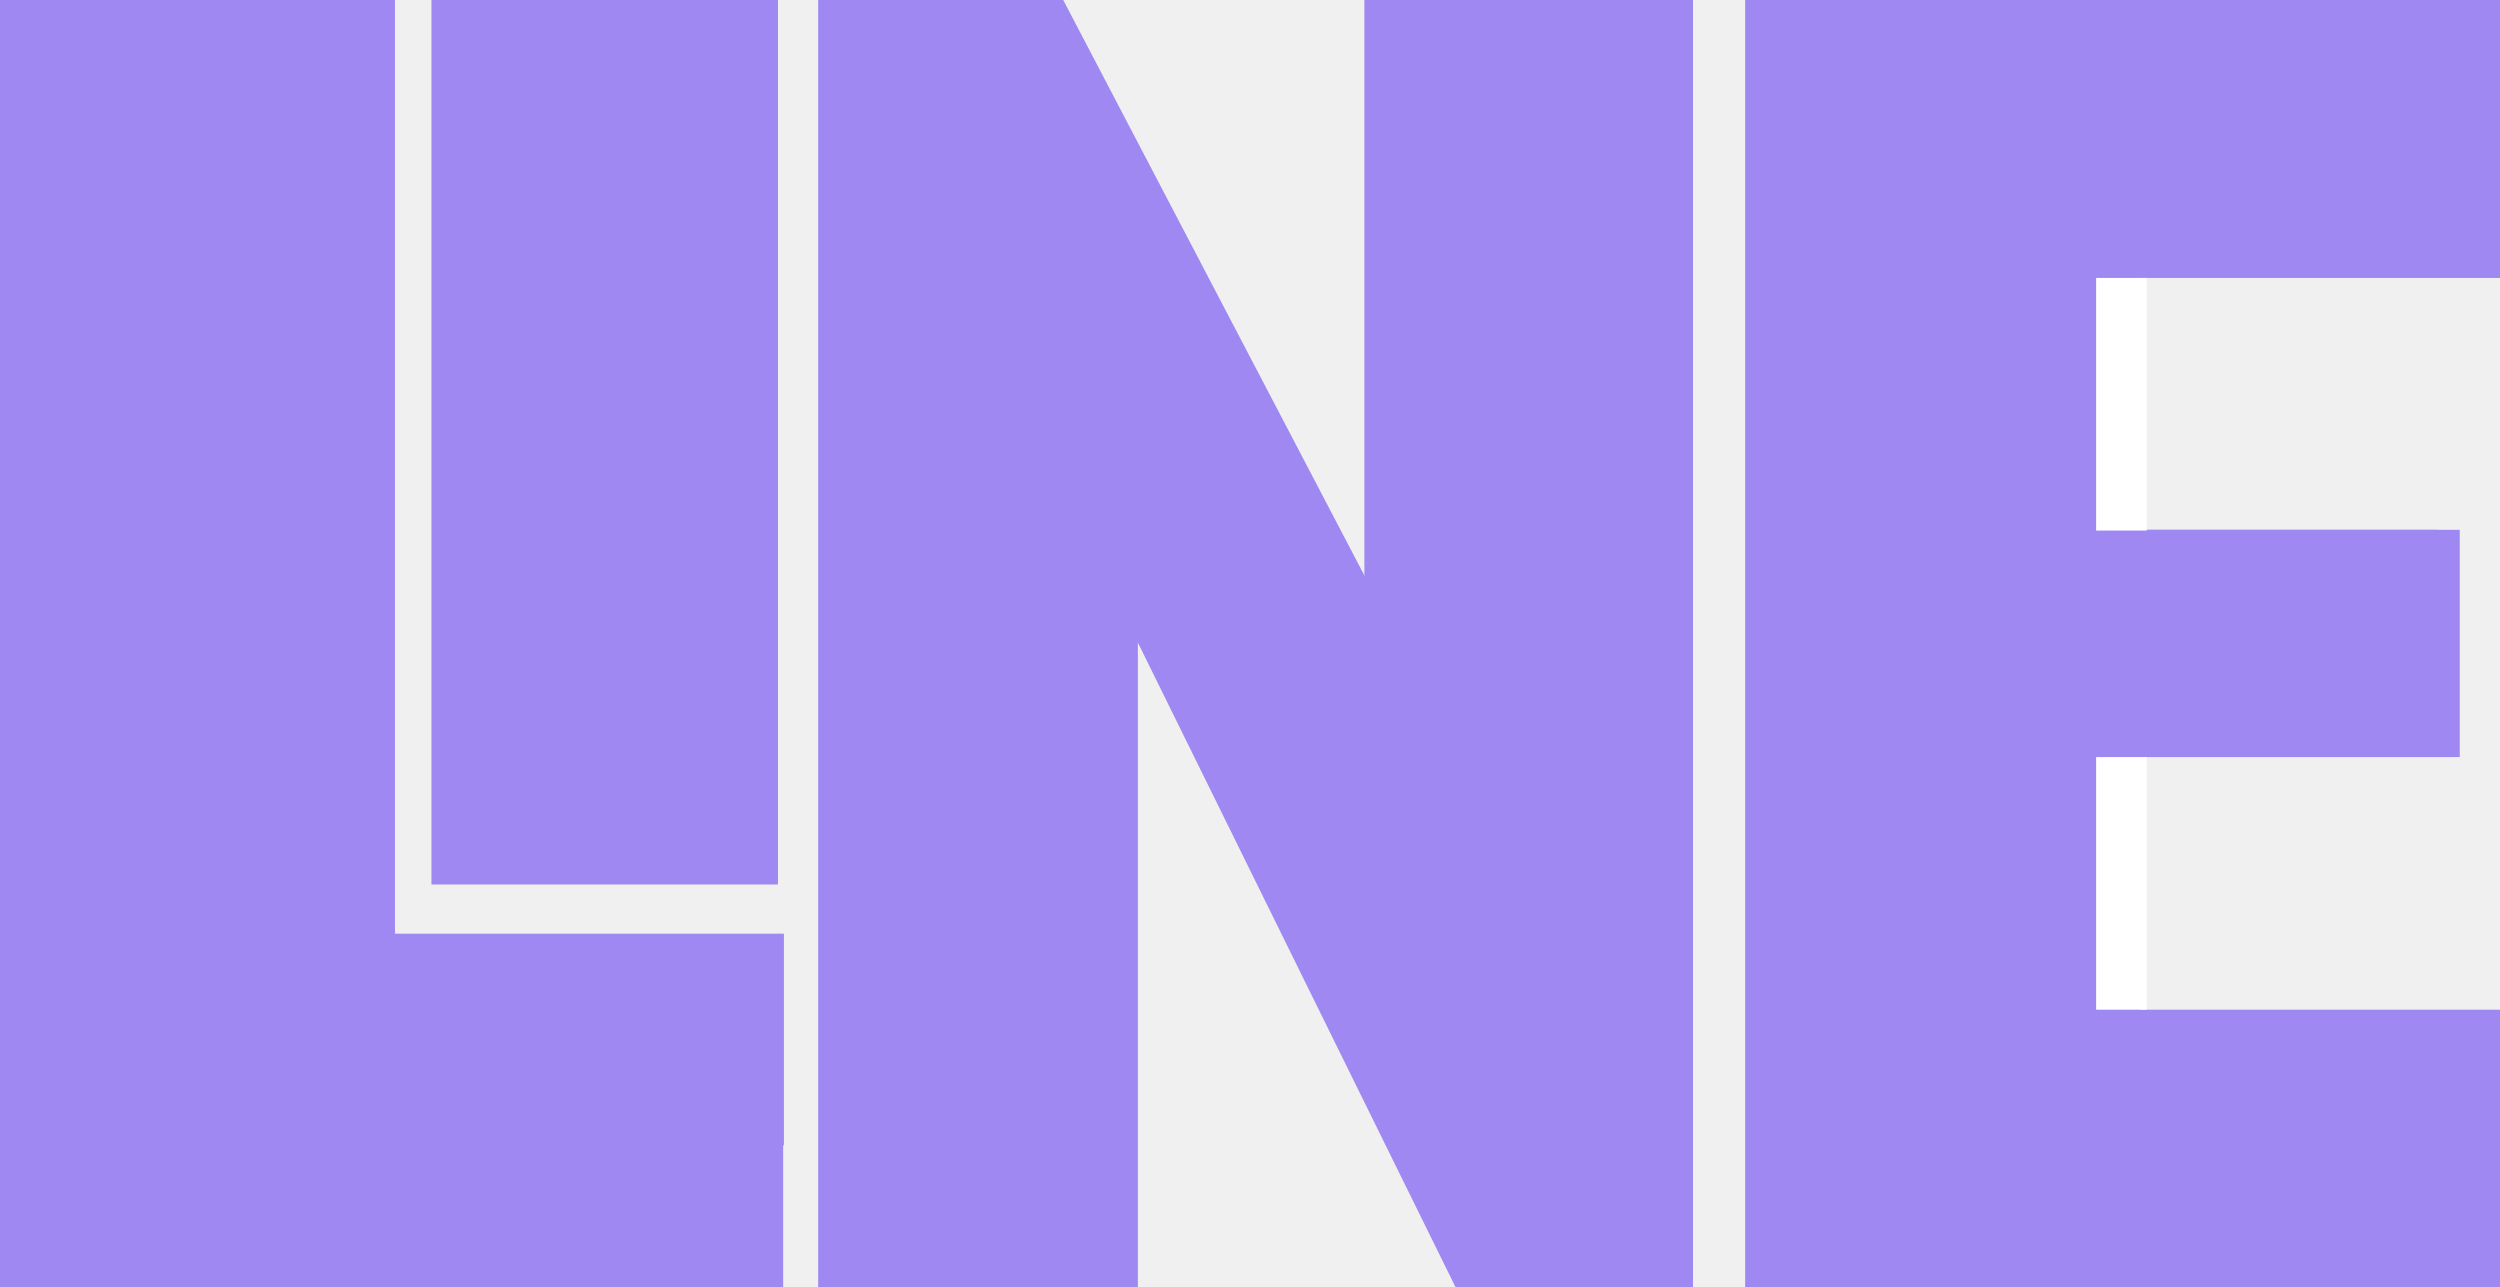
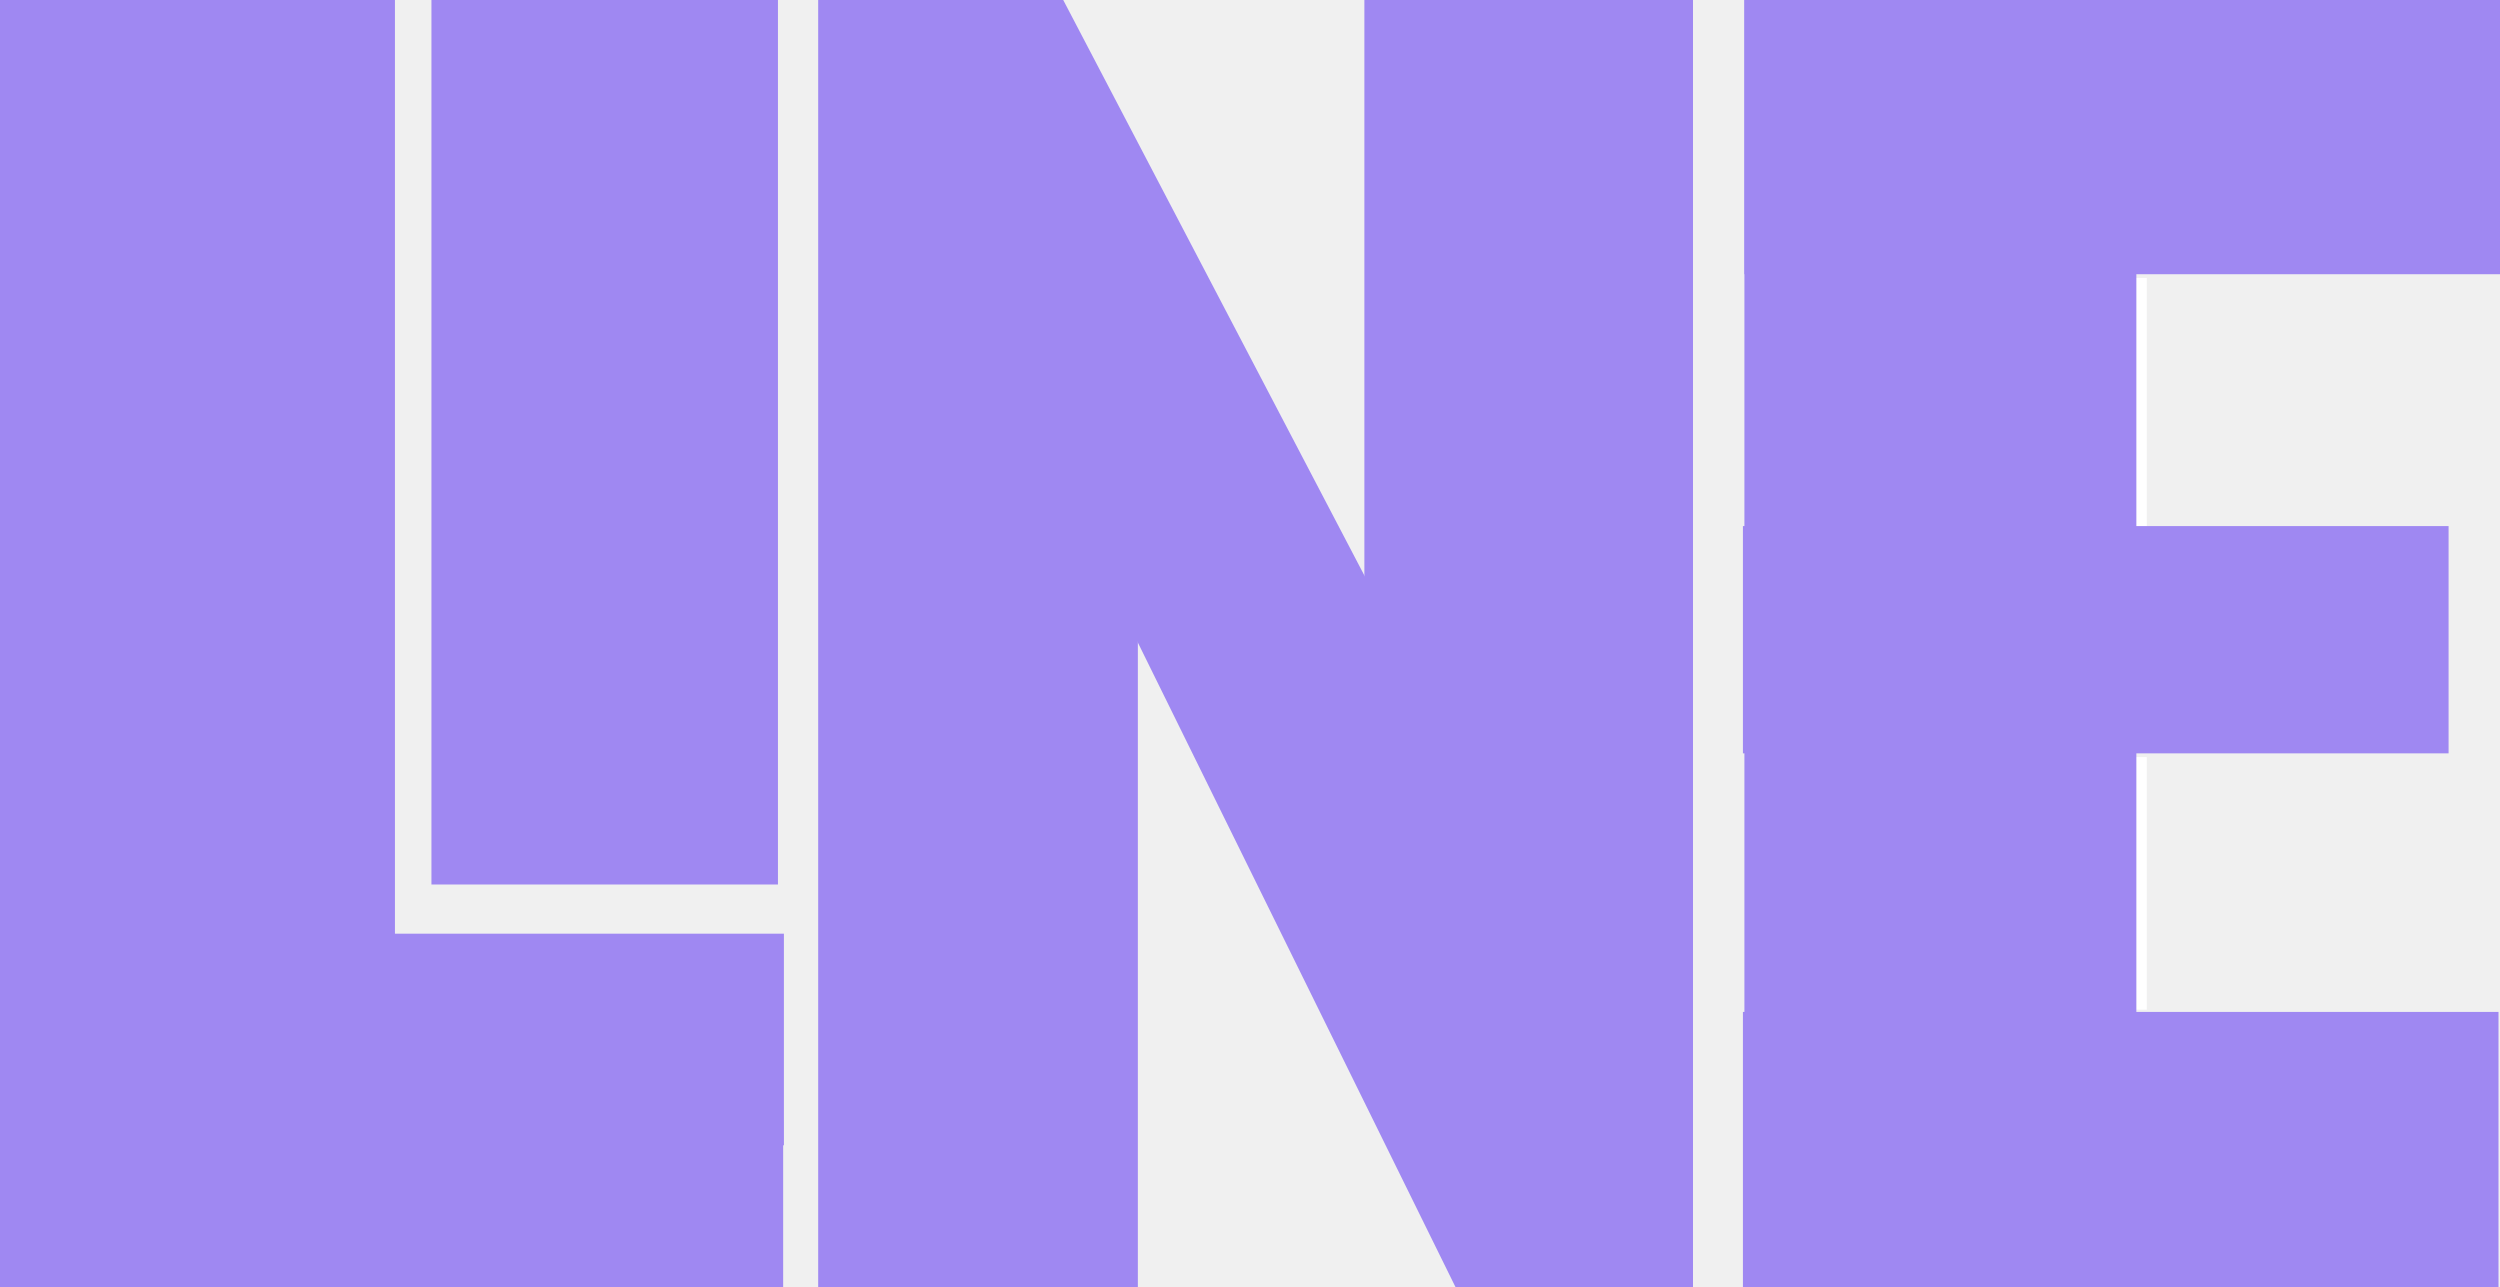
<svg xmlns="http://www.w3.org/2000/svg" version="1.1" id="Lag_1" x="0px" y="0px" viewBox="0 0 335.5 172.7" style="enable-background:new 0 0 335.5 172.7;" xml:space="preserve">
  <style type="text/css">
	.st0{fill:#9F88F2;}
	.st1{fill:#FFFFFF;}
</style>
  <g>
    <g>
      <path class="st0" d="M0,174.9V-1.4h53v151.8h52.1v24.5L0,174.9L0,174.9z" />
    </g>
    <g>
      <rect x="51" y="125.3" class="st0" width="54.2" height="28.4" />
    </g>
  </g>
  <g>
    <path class="st0" d="M57.9,118.8V-1.9h46.5v120.6H57.9V118.8z" />
  </g>
  <g>
    <path class="st0" d="M109.8,174.9V-1.5h32.1l48.3,92.3V-1.5h37v176.4h-30.8l-48.2-97.8v97.8H109.8z" />
  </g>
  <g>
-     <path class="st0" d="M234.2,174.9V-1.4h109.3v24.5h-56.3v48h39.9v25.1h-39.9v54.3h56.3V175H234.2V174.9z" />
-   </g>
-   <g>
-     <rect x="276" y="135.5" class="st0" width="61" height="37.3" />
-   </g>
-   <g>
-     <rect x="247.5" y="0" class="st0" width="88.1" height="37.3" />
-   </g>
-   <g>
-     <rect x="286.1" y="71.1" class="st0" width="44" height="30.5" />
-   </g>
-   <g>
    <rect x="281.3" y="101.6" class="st1" width="6.8" height="33.9" />
  </g>
  <g>
    <rect x="281.3" y="37.3" class="st1" width="6.8" height="33.9" />
  </g>
  <rect x="142.5" y="72.8" class="st0" width="10.2" height="101.6" />
  <rect x="183.1" y="-3.4" class="st0" width="10.2" height="118.5" />
  <rect x="10.4" y="-105.2" class="st1" width="365.8" height="27.1" />
  <rect x="-16.7" y="284.2" class="st1" width="365.8" height="27.1" />
+   <g>
+     <rect x="234.1" y="-1.9" class="st0" width="101.4" height="38.7" />
+     <rect x="233.9" y="135.8" class="st0" width="101.4" height="38.7" />
+     <rect x="233.9" y="70.6" class="st0" width="94.7" height="30.5" />
+     <rect x="234.1" y="-1.9" class="st0" width="52.6" height="176.4" />
+   </g>
</svg>
